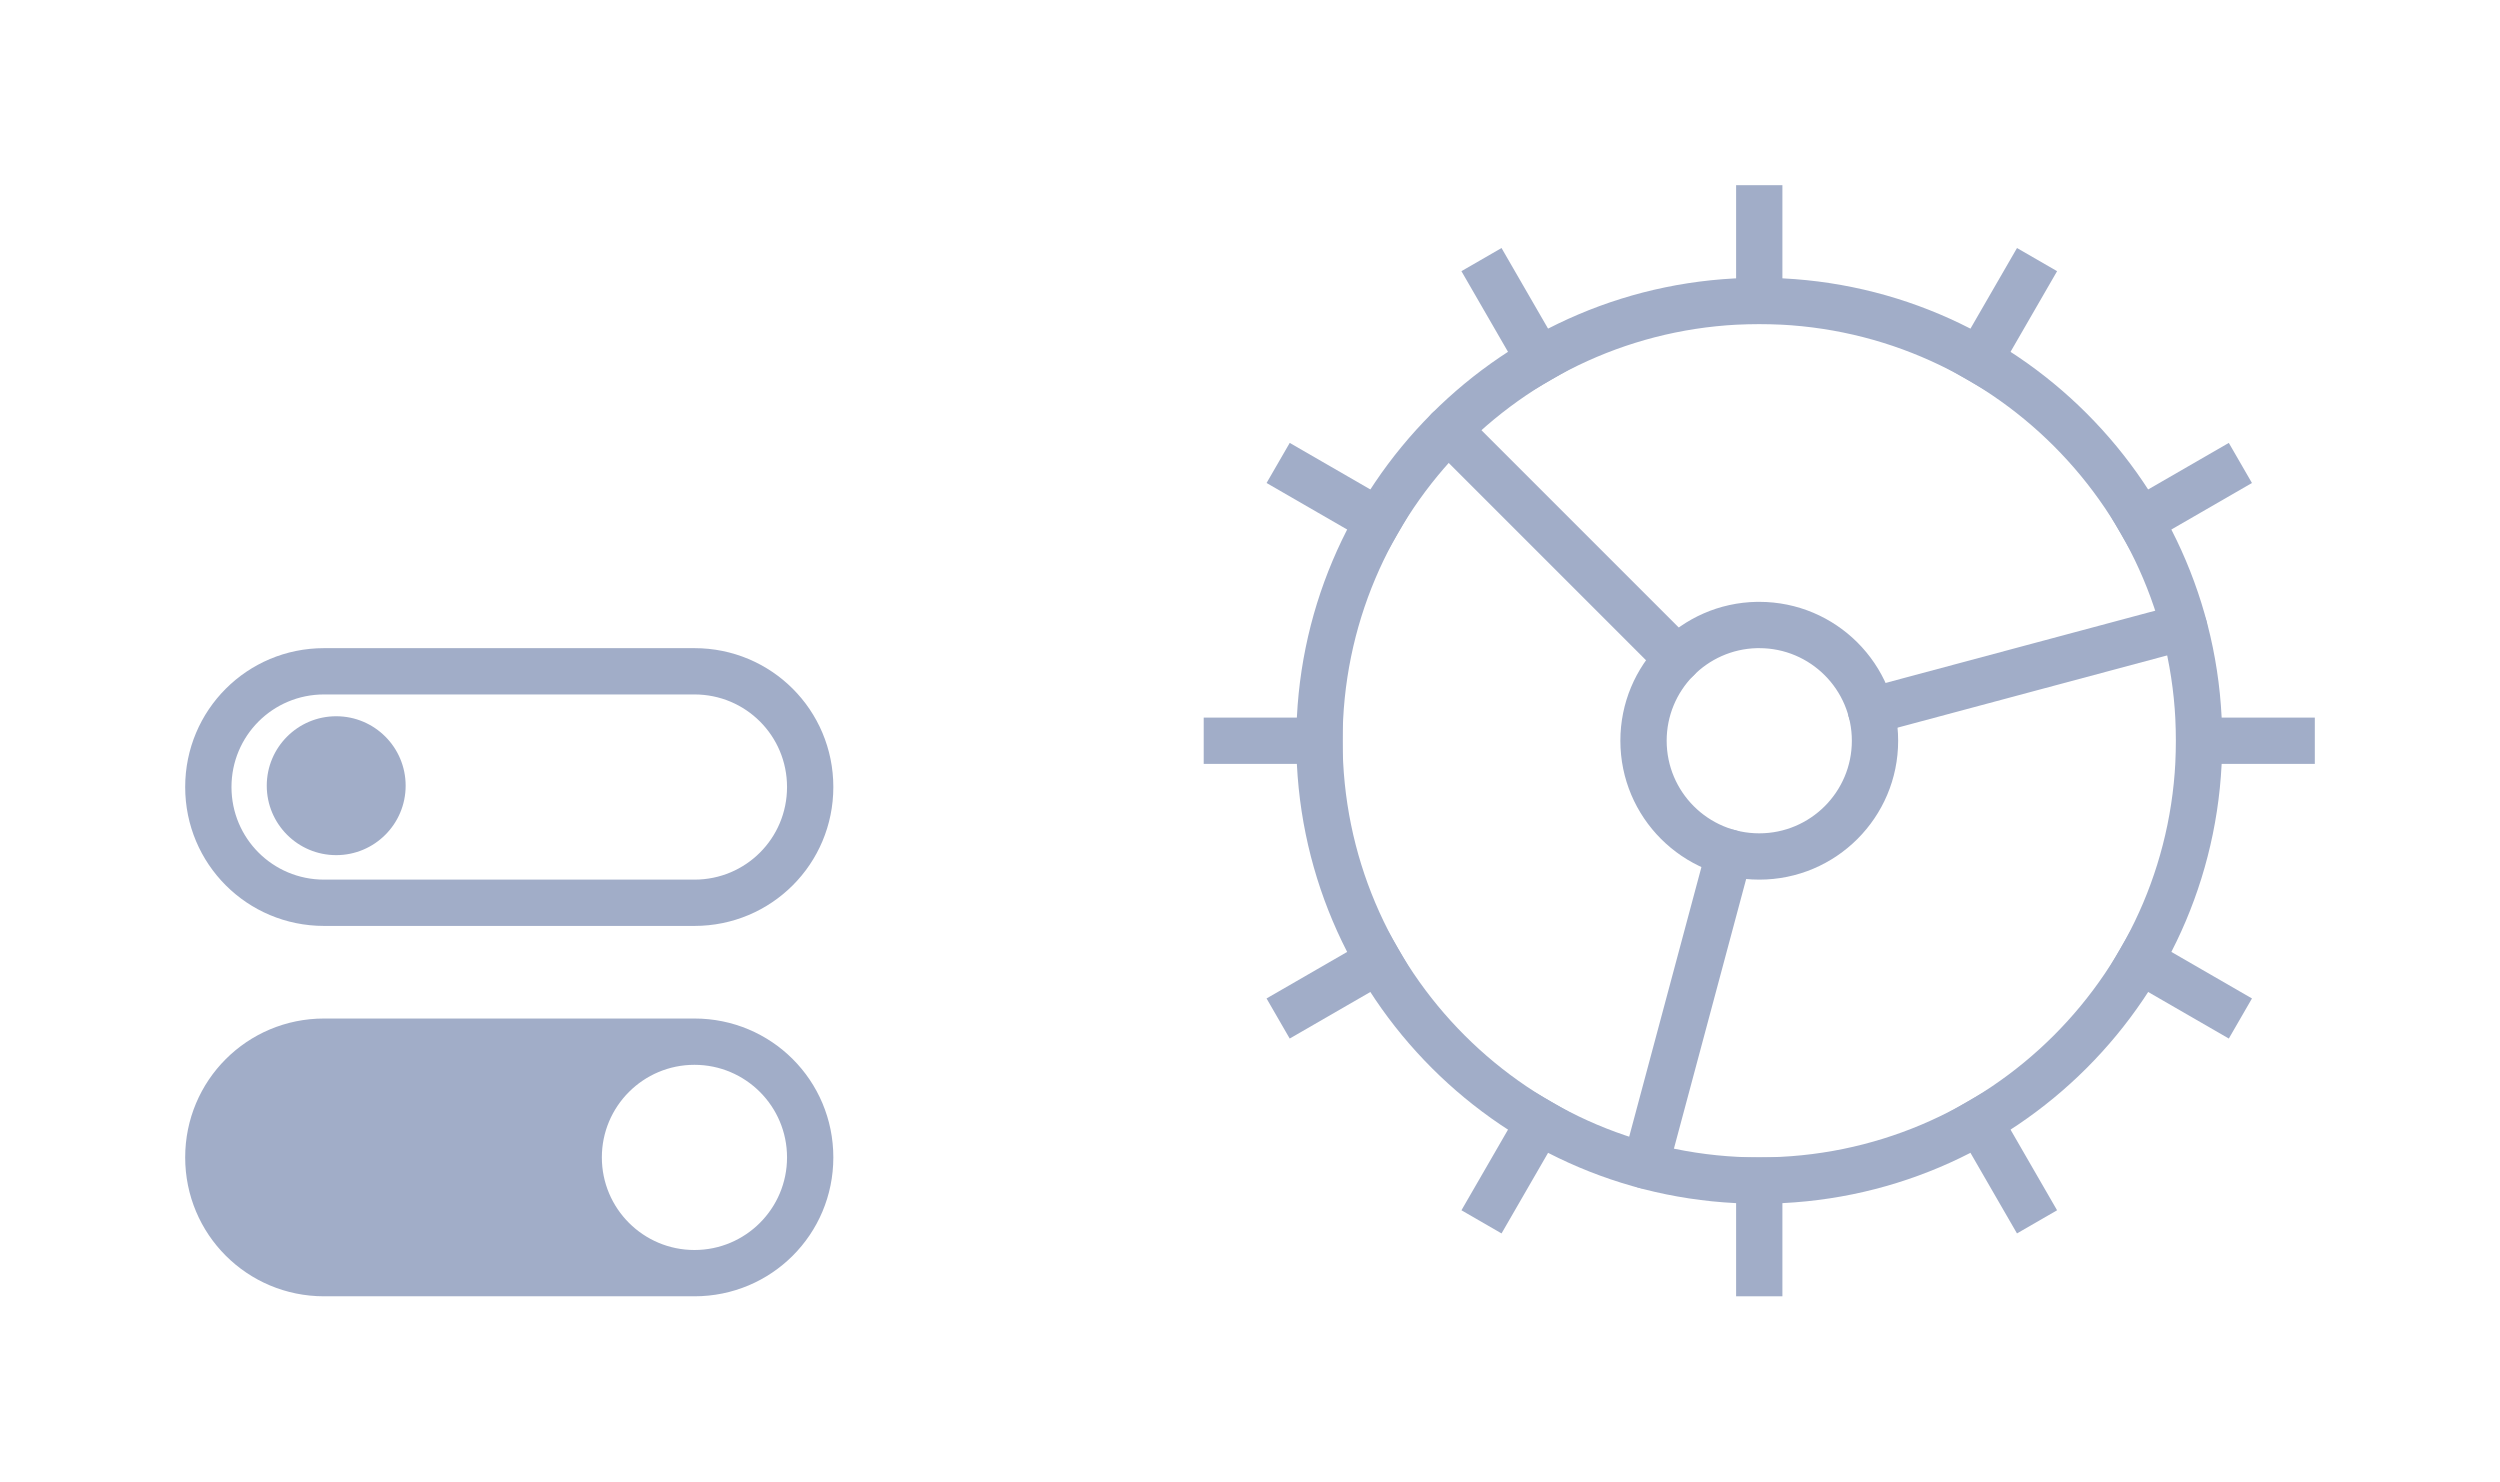
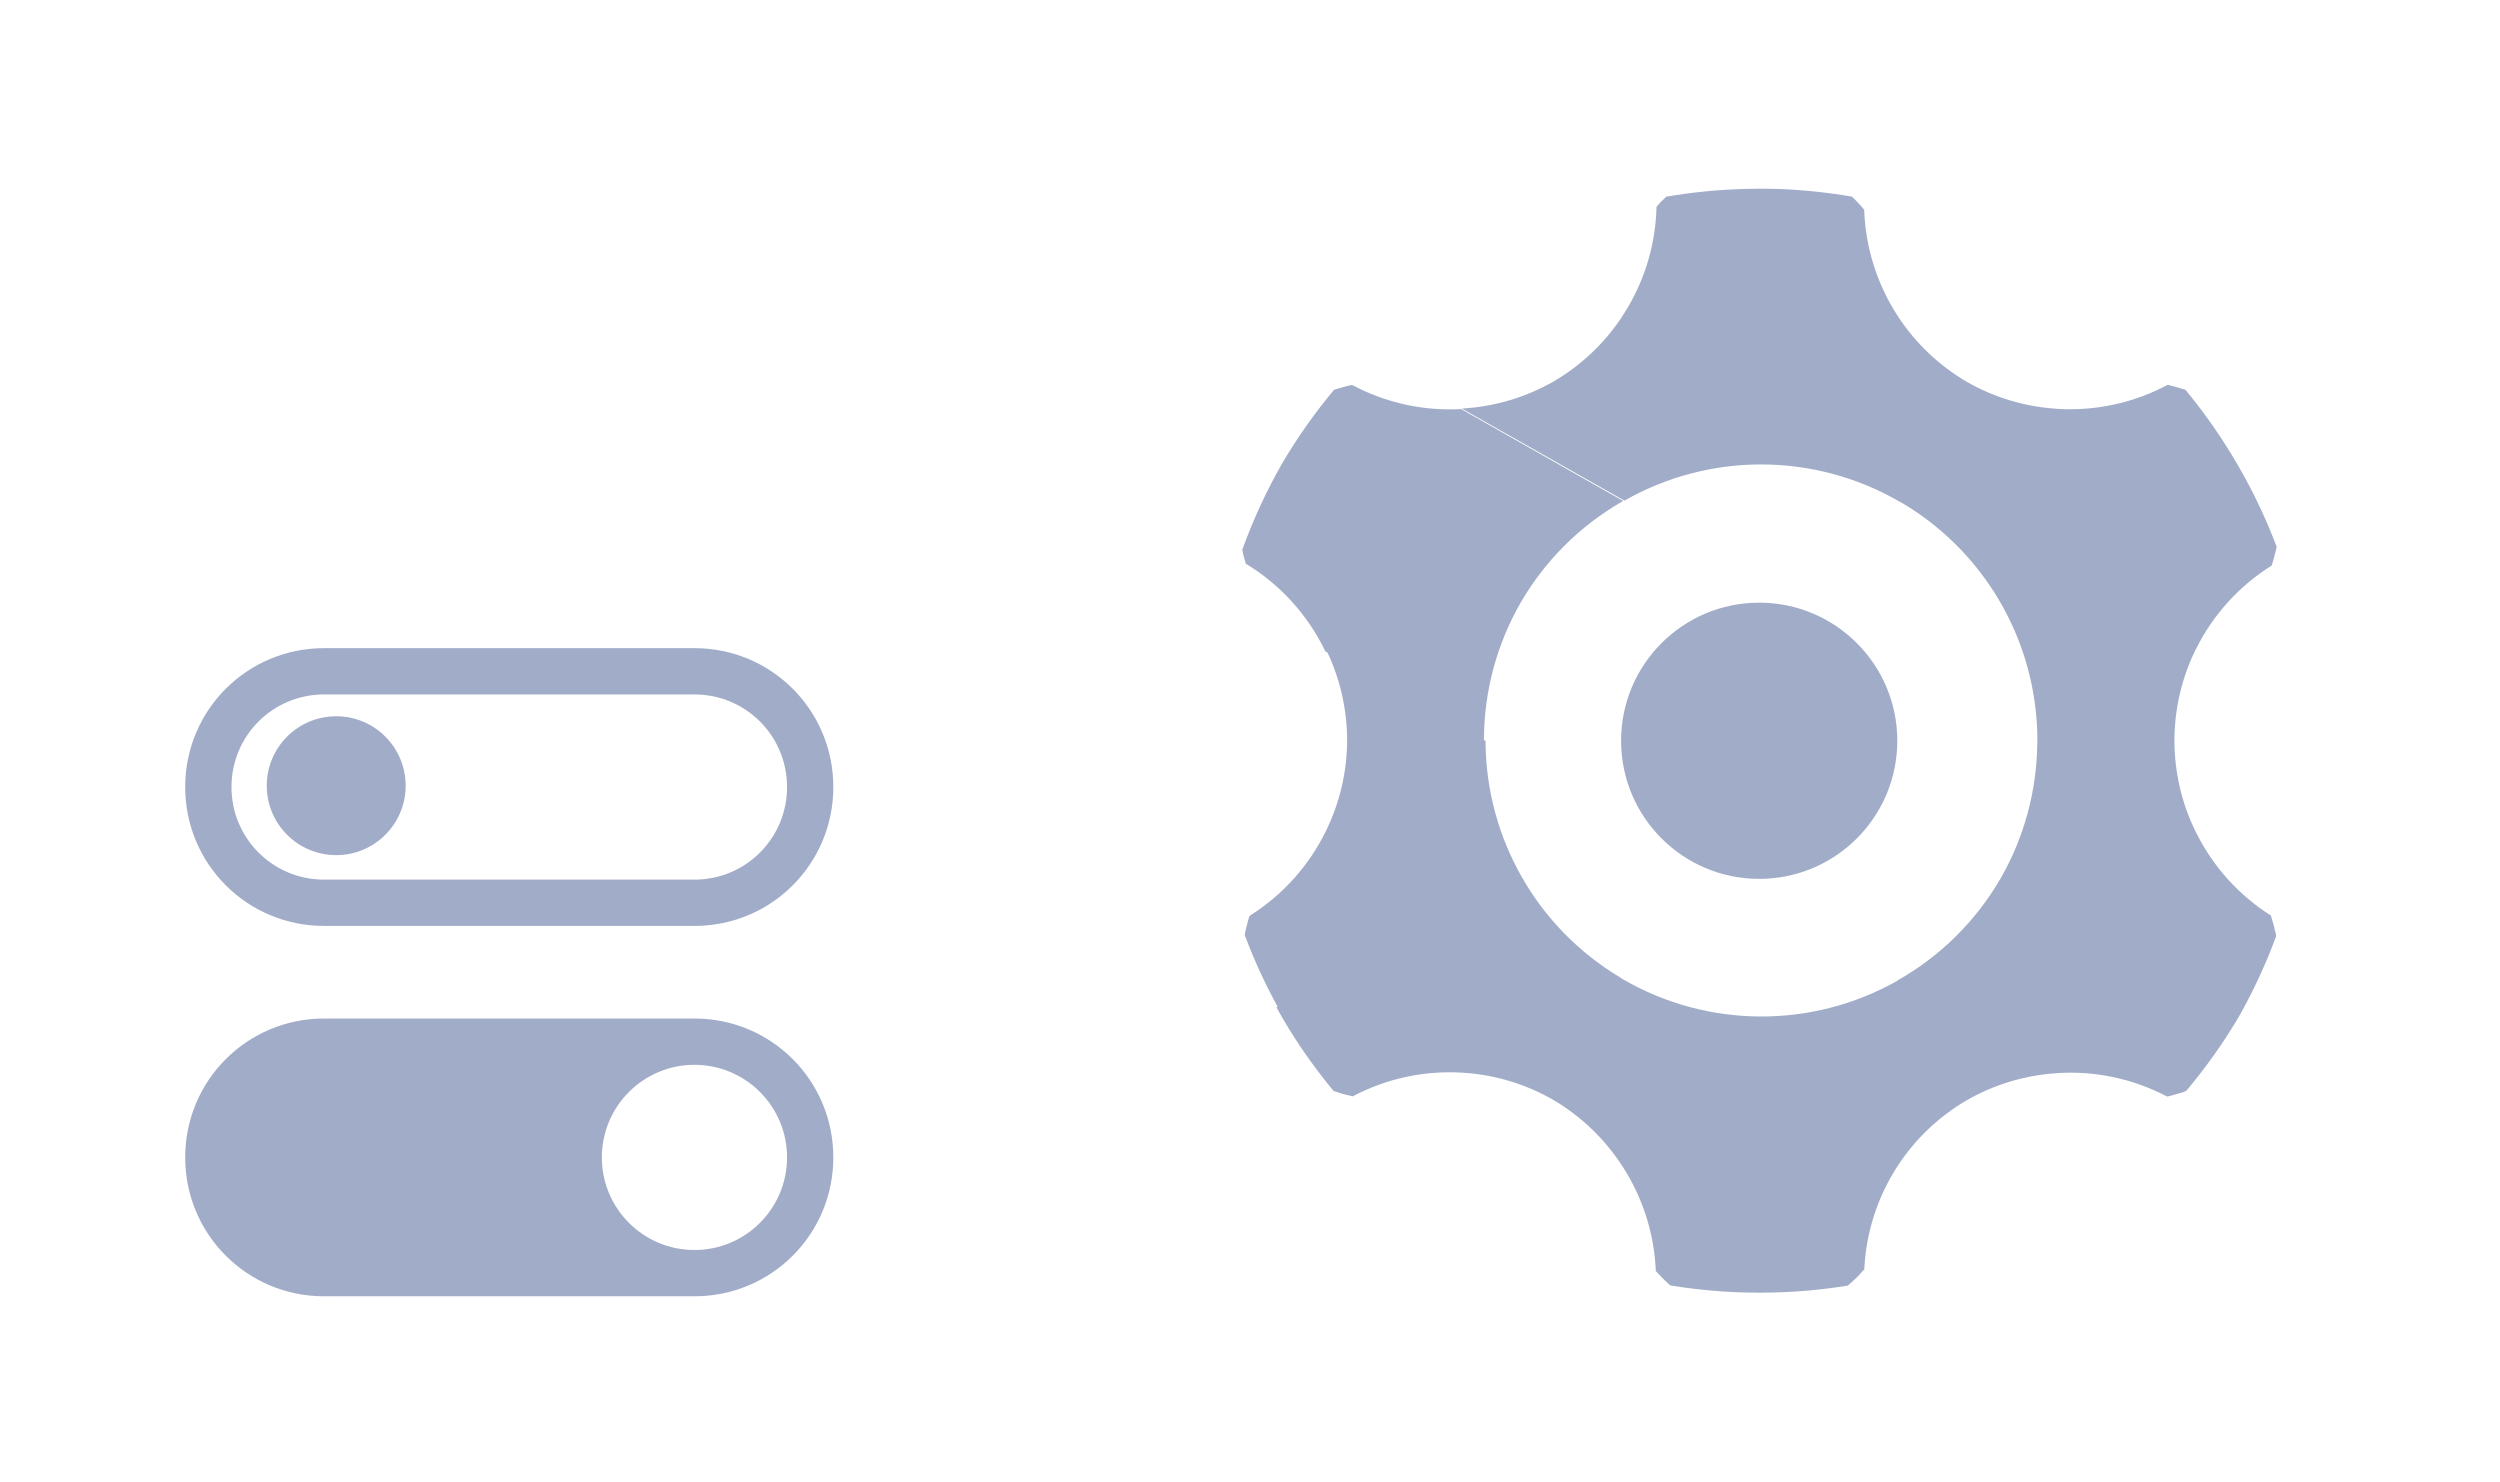
- <svg xmlns="http://www.w3.org/2000/svg" version="1.1" viewBox="0 0 54 32" id="svg479">
+ <svg xmlns="http://www.w3.org/2000/svg" version="1.1" viewBox="0 0 54 32" id="svg479" xml:space="preserve">
  <defs id="defs402">
    <style id="current-color-scheme" type="text/css">.ColorScheme-Text { color:#a1adc8; }</style>
+     <style id="current-color-scheme-3" type="text/css">.ColorScheme-Text { color:#dedede; } .ColorScheme-Highlight { color:#5294e2; } .ColorScheme-ButtonBackground { color:#dedede; }</style>
  </defs>
-   <g id="configure">
-     <rect x="22" width="32" height="32" opacity="0" id="rect409" />
-     <g class="ColorScheme-Text" fill="currentColor" id="g471">
-       <path d="m37.98 6a10 10 0 0 0-9.98 10 10 10 0 0 0 10 10 10 10 0 0 0 10-10 10 10 0 0 0-10-10 10 10 0 0 0-0.02 0zm0.01 1a9 9 0 0 1 0.01 0 9 9 0 0 1 9 9 9 9 0 0 1-9 9 9 9 0 0 1-9-9 9 9 0 0 1 8.99-9z" id="path413" />
-       <path d="m37.949 13a3 3 0 0 0-2.949 3 3 3 0 0 0 3 3 3 3 0 0 0 3-3 3 3 0 0 0-3-3 3 3 0 0 0-0.051 0zm2e-3 1a2 2 0 0 1 0.049 0 2 2 0 0 1 2 2 2 2 0 0 1-2 2 2 2 0 0 1-2-2 2 2 0 0 1 1.951-2z" id="path415" />
-       <rect transform="rotate(-15)" x="34.564" y="24.79" width="8" height="1" rx=".5" ry=".5" id="rect417" />
-       <rect transform="rotate(-75)" x="-15.62" y="40.346" width="8" height="1" rx=".5" ry=".5" id="rect419" />
-       <rect transform="rotate(225)" x="-36.184" y="15.056" width="8" height="1" rx=".5" ry=".5" id="rect421" />
-       <rect transform="rotate(30)" x="40.409" y="-17.144" width="1" height="3" rx=".5" ry="0" id="rect427" />
-       <rect transform="rotate(30)" x="40.409" y="3.856" width="1" height="3" rx=".5" ry="0" id="rect429" />
-       <rect transform="rotate(60)" x="32.356" y="-36.909" width="1" height="3" rx=".5" ry="0" id="rect435" />
-       <rect transform="rotate(60)" x="32.356" y="-15.909" width="1" height="3" rx=".5" ry="0" id="rect437" />
-       <rect transform="rotate(90)" x="15.5" y="-50" width="1" height="3" rx=".5" ry="0" id="rect443" />
-       <rect transform="rotate(90)" x="15.5" y="-29" width="1" height="3" rx=".5" ry="0" id="rect445" />
-       <rect transform="rotate(120)" x="-5.644" y="-52.909" width="1" height="3" rx=".5" ry="0" id="rect451" />
-       <rect transform="rotate(120)" x="-5.644" y="-31.909" width="1" height="3" rx=".5" ry="0" id="rect453" />
-       <rect transform="rotate(150)" x="-25.409" y="-44.856" width="1" height="3" rx=".5" ry="0" id="rect459" />
-       <rect transform="rotate(150)" x="-25.409" y="-23.856" width="1" height="3" rx=".5" ry="0" id="rect461" />
-       <rect transform="scale(-1)" x="-38.5" y="-28" width="1" height="3" rx=".5" ry="0" id="rect467" />
-       <rect transform="scale(-1)" x="-38.5" y="-7" width="1" height="3" rx=".5" ry="0" id="rect469" />
+   <g id="configure-5" transform="matrix(0.9938039,0,0,0.9938039,61.65154,4.12295)">
+     <rect x="-39.799" y="-4.049" width="32" height="32" fill="none" id="rect5218" />
+     <g transform="matrix(5.6742,0,0,5.6742,-65.835,40.476)" fill="#dedede" id="g5224">
+       <path id="path5220" style="display:none;fill:#a1adc8;fill-opacity:1" class="UnoptimicedTransforms" d="m 7.805,-7.105 a 2.117,2.117 0 0 0 -0.795,0.002 0.794,0.794 0 0 1 -0.395,0.701 0.794,0.794 0 0 1 -0.807,-0.008 2.117,2.117 0 0 0 -0.398,0.689 0.794,0.794 0 0 1 0.41,0.693 0.794,0.794 0 0 1 -0.41,0.695 2.117,2.117 0 0 0 0.164,0.363 2.117,2.117 0 0 0 0.232,0.324 0.794,0.794 0 0 1 0.809,-0.008 0.794,0.794 0 0 1 0.396,0.703 2.117,2.117 0 0 0 0.795,-0.002 0.794,0.794 0 0 1 0.395,-0.701 0.794,0.794 0 0 1 0.807,0.008 A 2.117,2.117 0 0 0 9.406,-4.334 0.794,0.794 0 0 1 8.996,-5.027 0.794,0.794 0 0 1 9.361,-5.695 0.794,0.794 0 0 1 9.406,-5.723 2.117,2.117 0 0 0 9.242,-6.086 2.117,2.117 0 0 0 9.008,-6.41 0.794,0.794 0 0 1 8.201,-6.402 0.794,0.794 0 0 1 7.805,-7.105 Z M 7.682,-6.049 A 1.058,1.058 0 0 1 8.324,-5.557 1.058,1.058 0 0 1 7.938,-4.111 1.058,1.058 0 0 1 6.492,-4.498 1.058,1.058 0 0 1 6.879,-5.943 1.058,1.058 0 0 1 7.682,-6.049 Z" />
+       <circle cx="7.408" cy="-5.027" r="0.529" id="circle5222" style="fill:#a1adc8;fill-opacity:1" />
+       <path id="path7987" style="display:inline;fill:#a1adc8" class="UnoptimicedTransforms" transform="rotate(60,7.409319,-5.025068)" d="m 7.366,-2.913 a 2.117,2.117 0 0 0 0.101,-3.464e-4 2.117,2.117 0 0 0 0.287,-0.029 c 0.002,-0.002 0.004,-0.004 0.006,-0.006 0.003,-0.003 0.006,-0.005 0.009,-0.008 0.003,-0.003 0.007,-0.006 0.01,-0.009 0.003,-0.003 0.006,-0.006 0.009,-0.009 0.003,-0.003 0.006,-0.007 0.009,-0.01 0.003,-0.003 0.006,-0.006 0.009,-0.009 7.874e-4,-8.815e-4 0.001,-0.002 0.002,-0.002 a 0.794,0.794 0 0 1 0.132,-0.41 0.794,0.794 0 0 1 0.261,-0.247 0.794,0.794 0 0 1 0.341,-0.103 0.794,0.794 0 0 1 0.426,0.089 c 0.003,-5.94e-4 0.006,-0.001 0.009,-0.002 0.004,-9.368e-4 0.008,-0.002 0.012,-0.003 0.004,-0.001 0.008,-0.002 0.012,-0.003 0.004,-0.001 0.008,-0.002 0.012,-0.003 0.004,-0.001 0.008,-0.003 0.012,-0.004 0.004,-0.001 0.008,-0.002 0.012,-0.003 0.002,-8.35e-4 0.005,-0.002 0.007,-0.003 A 2.117,2.117 0 0 0 9.267,-4.02 2.117,2.117 0 0 0 9.384,-4.275 c -2.844e-4,-0.002 -7.371e-4,-0.003 -0.001,-0.005 -7.376e-4,-0.004 -0.002,-0.008 -0.002,-0.012 -8.374e-4,-0.004 -0.002,-0.008 -0.003,-0.012 -9.368e-4,-0.004 -0.002,-0.009 -0.003,-0.013 -0.001,-0.004 -0.002,-0.008 -0.003,-0.012 -0.001,-0.004 -0.003,-0.008 -0.004,-0.012 -0.001,-0.004 -0.003,-0.008 -0.004,-0.012 -8.883e-4,-0.003 -0.001,-0.005 -0.002,-0.008 a 0.794,0.794 0 0 1 -0.28,-0.31 0.794,0.794 0 0 1 -0.085,-0.354 0.794,0.794 0 0 1 0.082,-0.349 0.794,0.794 0 0 1 6.927e-4,-0.002 0.794,0.794 0 0 1 0.283,-0.317 0.794,0.794 0 0 1 0.006,-0.004 c 9.563e-4,-0.003 0.002,-0.006 0.003,-0.009 0.001,-0.004 0.002,-0.008 0.003,-0.012 0.001,-0.004 0.002,-0.008 0.003,-0.012 0.001,-0.004 0.002,-0.008 0.003,-0.012 9.671e-4,-0.004 0.002,-0.008 0.003,-0.012 8.678e-4,-0.004 0.002,-0.008 0.002,-0.012 2.975e-4,-0.002 4.102e-4,-0.004 6.927e-4,-0.005 A 2.117,2.117 0 0 0 9.242,-6.086 2.117,2.117 0 0 0 9.045,-6.366 c -2.442e-4,-8.94e-5 -4.484e-4,-2.574e-4 -6.927e-4,-3.464e-4 -0.004,-0.001 -0.008,-0.003 -0.012,-0.004 -0.004,-0.001 -0.008,-0.002 -0.012,-0.003 -0.004,-0.001 -0.008,-0.003 -0.012,-0.004 -0.004,-0.001 -0.008,-0.002 -0.012,-0.003 -0.004,-0.001 -0.008,-0.002 -0.012,-0.003 -0.004,-9.67e-4 -0.009,-0.002 -0.013,-0.003 -0.002,-3.62e-4 -0.003,-6.936e-4 -0.005,-0.001 a 0.794,0.794 0 0 1 -0.416,0.089 0.794,0.794 0 0 1 -0.003,0 0.794,0.794 0 0 1 -0.345,-0.104 0.794,0.794 0 0 1 -0.262,-0.245 0.794,0.794 0 0 1 -0.001,-0.002 0.794,0.794 0 0 1 -0.132,-0.411 c -1.681e-4,-1.914e-4 -5.244e-4,-5.015e-4 -6.927e-4,-6.927e-4 -0.003,-0.003 -0.005,-0.006 -0.008,-0.009 -0.003,-0.003 -0.006,-0.006 -0.009,-0.009 -0.003,-0.003 -0.006,-0.006 -0.009,-0.009 -0.003,-0.003 -0.006,-0.006 -0.009,-0.009 -0.003,-0.003 -0.006,-0.006 -0.009,-0.009 -0.003,-0.002 -0.006,-0.005 -0.008,-0.007 a 2.117,2.117 0 0 0 -0.289,-0.027 2.117,2.117 0 0 0 -0.104,0 2.117,2.117 0 0 0 -0.303,0.029 c -0.001,9.516e-4 -0.002,0.002 -0.003,0.003 -0.003,0.003 -0.006,0.006 -0.009,0.009 -0.003,0.003 -0.007,0.006 -0.01,0.009 -0.003,0.003 -0.006,0.006 -0.009,0.009 -0.003,0.003 -0.006,0.006 -0.009,0.009 -0.003,0.003 -0.006,0.006 -0.009,0.009 -3.938e-4,4.407e-4 -6.461e-4,9.354e-4 -0.001,0.001 a 0.794,0.794 0 0 1 -0.132,0.413 0.794,0.794 0 0 1 -0.001,0.001 0.794,0.794 0 0 1 -0.26,0.246 0.794,0.794 0 0 1 -0.352,0.104 0.794,0.794 0 0 1 -6.927e-4,0 0.794,0.794 0 0 1 -0.416,-0.092 c -0.002,4.282e-4 -0.005,9.279e-4 -0.007,0.001 -0.004,8.374e-4 -0.008,0.001 -0.012,0.002 -0.004,9.367e-4 -0.008,0.002 -0.012,0.003 -0.004,0.001 -0.009,0.002 -0.013,0.003 -0.004,0.001 -0.008,0.002 -0.012,0.003 -0.004,0.001 -0.008,0.002 -0.012,0.004 a 2.117,2.117 0 0 0 -0.177,0.247 2.117,2.117 0 0 0 -0.052,0.091 2.117,2.117 0 0 0 -0.126,0.278 c 4.292e-4,0.002 0.001,0.004 0.002,0.006 9.367e-4,0.004 0.002,0.008 0.003,0.012 0.001,0.004 0.002,0.008 0.003,0.012 0.001,0.004 0.003,0.008 0.004,0.012 8.912e-4,0.003 0.002,0.006 0.003,0.009 a 0.794,0.794 0 0 1 0.302,0.332 0.794,0.794 0 0 1 3.463e-4,3.463e-4 0.794,0.794 0 0 1 0.08,0.344 0.794,0.794 0 0 1 -0.086,0.356 l 0.617,-0.363 a 1.058,1.058 0 0 1 0.529,-0.91 1.058,1.058 0 0 1 6.927e-4,-3.464e-4 1.058,1.058 0 0 1 0.002,-0.001 1.058,1.058 0 0 1 0.001,-0.001 1.058,1.058 0 0 1 0.001,-0.001 1.058,1.058 0 0 1 0.797,-0.103 1.058,1.058 0 0 1 0.258,0.107 1.058,1.058 0 0 1 0.001,0.001 1.058,1.058 0 0 1 0.004,0.002 1.058,1.058 0 0 1 0.001,0.001 1.058,1.058 0 0 1 0.379,0.381 1.058,1.058 0 0 1 0.141,0.535 1.058,1.058 0 0 1 3.464e-4,0.005 1.058,1.058 0 0 1 3.463e-4,0.001 1.058,1.058 0 0 1 -0.529,0.904 1.058,1.058 0 0 1 -0.003,0.002 1.058,1.058 0 0 1 -0.009,0.004 1.058,1.058 0 0 1 -1.04,-0.004 1.058,1.058 0 0 1 -0.003,-0.002 l -0.603,0.355 a 0.794,0.794 0 0 1 0.005,0 0.794,0.794 0 0 1 0.332,0.104 0.794,0.794 0 0 1 0.26,0.245 0.794,0.794 0 0 1 0.134,0.413 c 0.002,0.003 0.004,0.006 0.007,0.009 0.003,0.003 0.006,0.006 0.009,0.009 0.003,0.003 0.006,0.006 0.009,0.009 0.003,0.003 0.006,0.006 0.009,0.009 0.003,0.003 0.007,0.006 0.01,0.009 0.003,0.003 0.006,0.006 0.009,0.008 5.396e-4,4.592e-4 0.002,5.793e-4 0.002,0.001 a 2.117,2.117 0 0 0 0.301,0.028 z M 6.278,-3.756 6.881,-4.111 A 1.058,1.058 0 0 1 6.871,-4.117 1.058,1.058 0 0 1 6.492,-4.498 1.058,1.058 0 0 1 6.351,-5.025 a 1.058,1.058 0 0 1 0,-0.001 1.058,1.058 0 0 1 -3.464e-4,-0.003 1.058,1.058 0 0 1 3.464e-4,-0.004 L 5.735,-4.671 a 0.794,0.794 0 0 1 -0.002,0.005 0.794,0.794 0 0 1 -0.286,0.31 c -6.354e-4,0.002 -0.001,0.004 -0.002,0.006 -0.001,0.004 -0.003,0.008 -0.004,0.012 -0.001,0.004 -0.002,0.008 -0.003,0.012 -0.001,0.004 -0.002,0.008 -0.003,0.012 -0.001,0.004 -0.002,0.008 -0.003,0.012 -9.671e-4,0.004 -0.002,0.008 -0.003,0.012 -2.35e-4,0.001 -4.65e-4,0.002 -6.927e-4,0.003 a 2.117,2.117 0 0 0 0.147,0.317 2.117,2.117 0 0 0 0.208,0.294 c 0.003,0.001 0.006,0.002 0.009,0.003 0.004,0.001 0.008,0.003 0.012,0.004 0.004,0.001 0.008,0.002 0.012,0.003 0.004,0.001 0.008,0.002 0.012,0.003 0.003,5.916e-4 0.005,0.001 0.008,0.002 a 0.794,0.794 0 0 1 0.442,-0.096 z" />
+       <path id="path7985" style="display:none;fill:#7f8fb4;fill-opacity:1;fill-rule:evenodd;stroke:none;stroke-width:0.213;stroke-linecap:square" d="m 7.36,-5.59 c -0.254,0.149 -0.338,0.474 -0.189,0.728 0.149,0.254 0.474,0.338 0.728,0.189 L 9.123,-5.392 C 9.377,-5.542 9.461,-5.866 9.311,-6.12 9.162,-6.374 8.837,-6.459 8.583,-6.309 Z" />
    </g>
  </g>
  <g id="16-16-configure">
    <rect style="fill:#008080;fill-rule:evenodd;stroke:none;stroke-width:1.2;stroke-linecap:square;fill-opacity:0" id="rect2723" width="16" height="16" x="-36" y="0" rx="0" ry="0" />
    <path id="rect2907" style="fill:#a1adc8;fill-rule:evenodd;stroke:none;stroke-width:1.2;stroke-linecap:square;fill-opacity:1" d="M -32 1 C -33.662 1 -35 2.338 -35 4 C -35 5.662 -33.662 7 -32 7 L -24 7 C -22.338 7 -21 5.662 -21 4 C -21 2.338 -22.338 1 -24 1 L -32 1 z M -32 2 L -24 2 C -22.892 2 -22 2.892 -22 4 C -22 5.108 -22.892 6 -24 6 L -32 6 C -33.108 6 -34 5.108 -34 4 C -34 2.892 -33.108 2 -32 2 z M -31.738 2.471 A 1.5 1.5 0 0 0 -33.238 3.971 A 1.5 1.5 0 0 0 -31.738 5.471 A 1.5 1.5 0 0 0 -30.238 3.971 A 1.5 1.5 0 0 0 -31.738 2.471 z M -32 9 C -33.662 9 -35 10.338 -35 12 C -35 13.662 -33.662 15 -32 15 L -24 15 C -22.338 15 -21 13.662 -21 12 C -21 10.338 -22.338 9 -24 9 L -32 9 z M -24 10 A 2 2 0 0 1 -22 12 A 2 2 0 0 1 -24 14 A 2 2 0 0 1 -26 12 A 2 2 0 0 1 -24 10 z " />
  </g>
  <g id="22-22-configure">
    <path d="M 0,10 V 32 H 22 V 10 Z" fill="none" id="path404" />
    <path id="rect2907-3" style="fill:#a1adc8;fill-opacity:1;fill-rule:evenodd;stroke:none;stroke-width:1.2;stroke-linecap:square" d="m 7,14 c -1.662,0 -3,1.338 -3,3 0,1.662 1.338,3 3,3 h 8 c 1.662,0 3,-1.338 3,-3 0,-1.662 -1.338,-3 -3,-3 z m 0,1 h 8 c 1.108,0 2,0.892 2,2 0,1.108 -0.892,2 -2,2 H 7 C 5.892,19 5,18.108 5,17 5,15.892 5.892,15 7,15 Z m 0.262,0.471 a 1.5,1.5 0 0 0 -1.5,1.5 1.5,1.5 0 0 0 1.5,1.5 1.5,1.5 0 0 0 1.5,-1.5 1.5,1.5 0 0 0 -1.5,-1.5 z M 7,22 c -1.662,0 -3,1.338 -3,3 0,1.662 1.338,3 3,3 h 8 c 1.662,0 3,-1.338 3,-3 0,-1.662 -1.338,-3 -3,-3 z m 8,1 a 2,2 0 0 1 2,2 2,2 0 0 1 -2,2 2,2 0 0 1 -2,-2 2,2 0 0 1 2,-2 z" />
  </g>
</svg>
